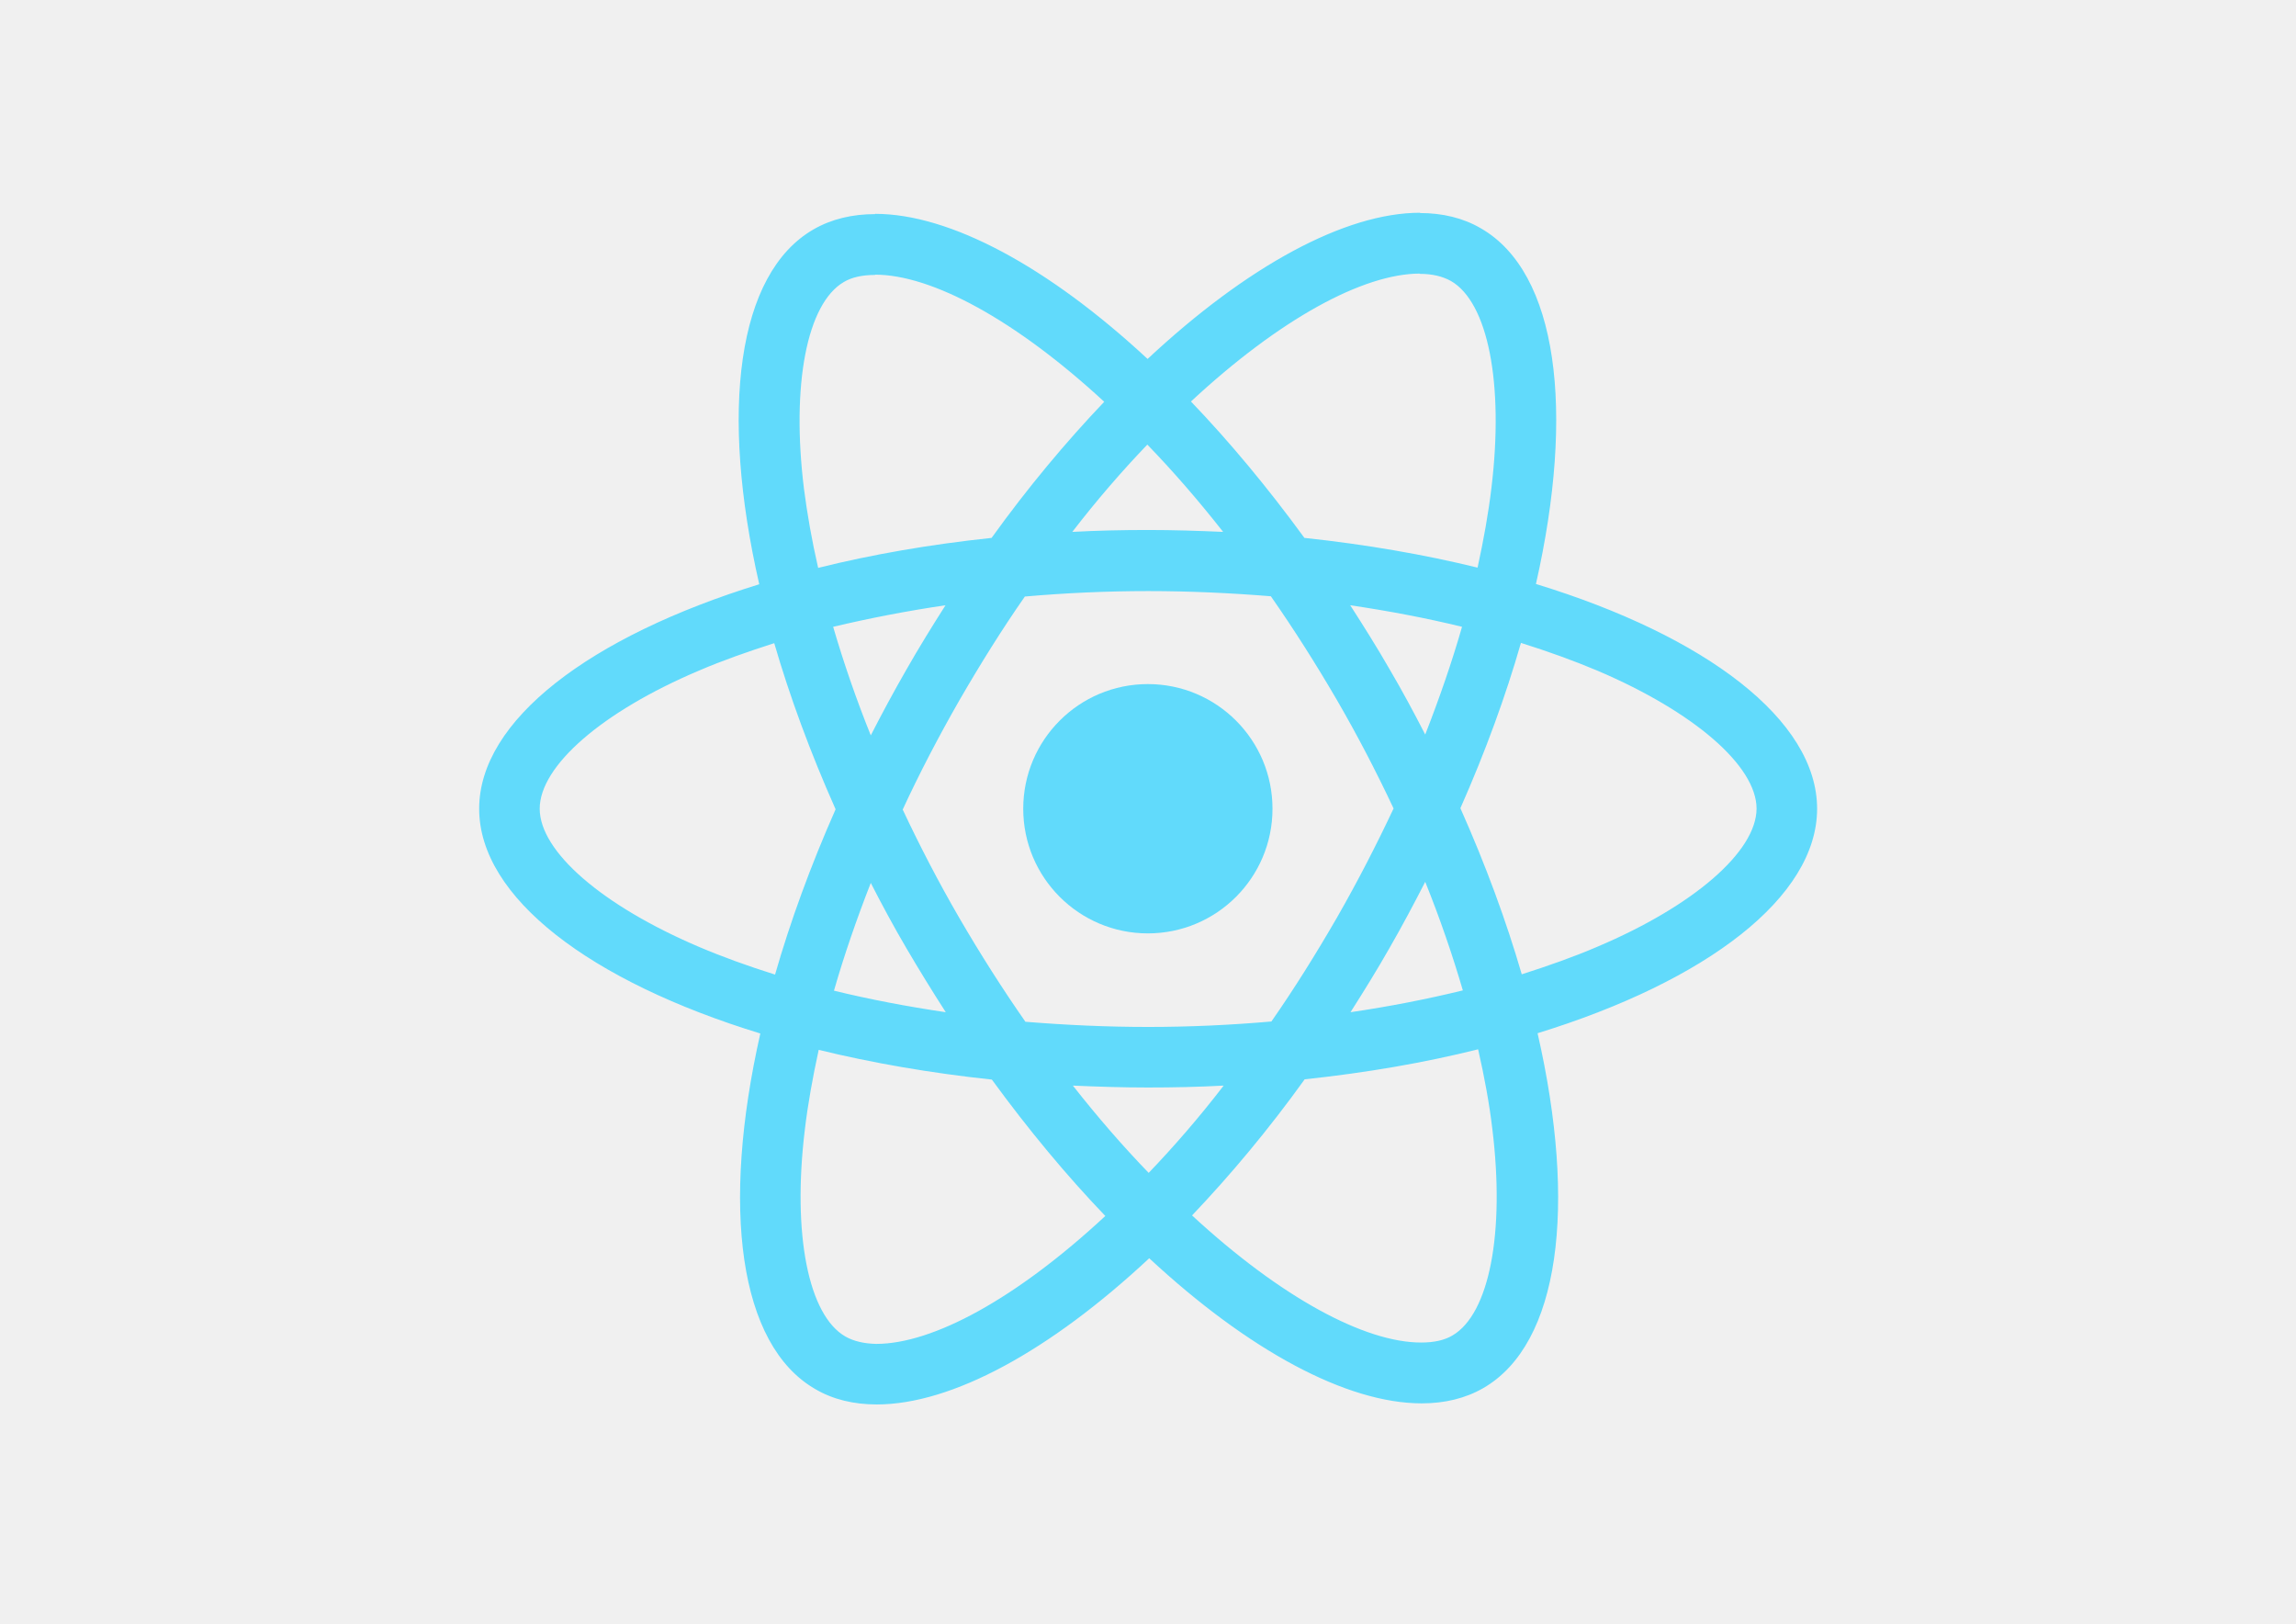
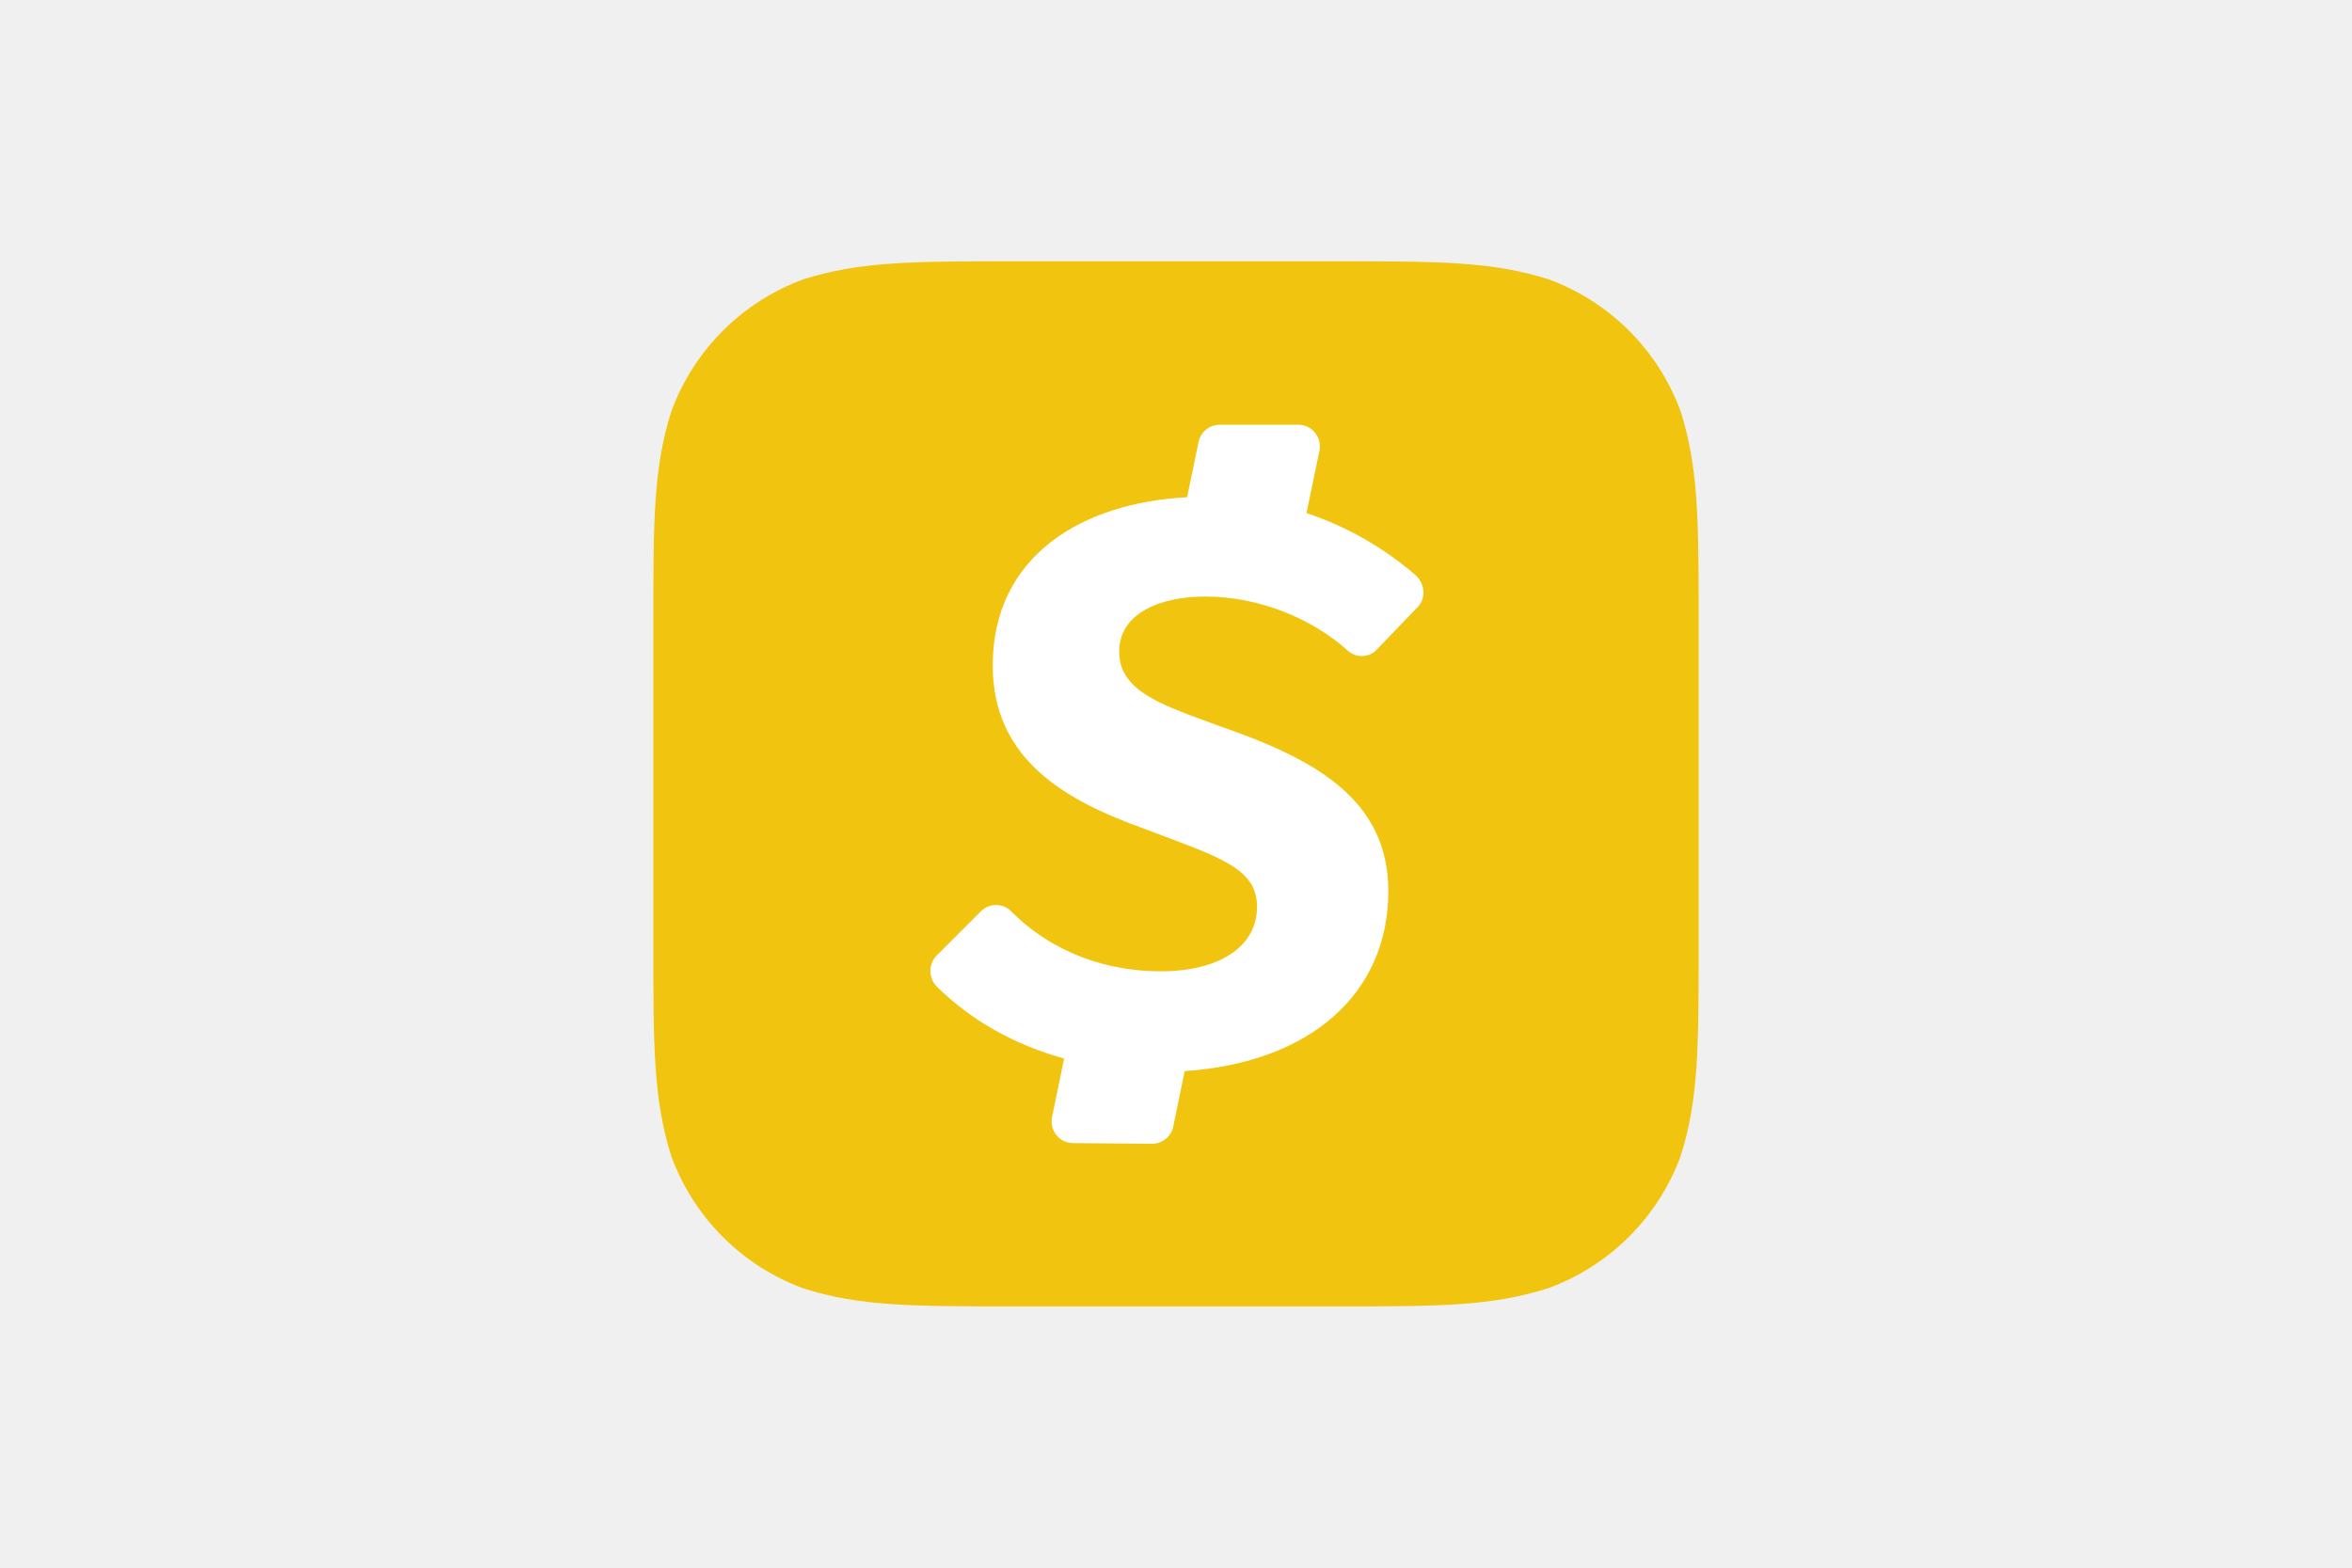
- <svg xmlns="http://www.w3.org/2000/svg" viewBox="0 0 841.9 595.3">
-   <g fill="#61DAFB">
-     <path d="M666.3 296.5c0-32.5-40.7-63.3-103.1-82.4 14.4-63.6 8-114.2-20.2-130.4-6.5-3.8-14.1-5.6-22.4-5.6v22.3c4.6 0 8.3.9 11.4 2.6 13.6 7.8 19.5 37.5 14.9 75.7-1.1 9.4-2.9 19.3-5.1 29.4-19.6-4.8-41-8.5-63.5-10.9-13.5-18.5-27.5-35.3-41.6-50 32.6-30.3 63.2-46.9 84-46.9V78c-27.5 0-63.5 19.6-99.9 53.6-36.4-33.8-72.4-53.2-99.9-53.2v22.3c20.7 0 51.4 16.5 84 46.6-14 14.7-28 31.4-41.3 49.9-22.6 2.4-44 6.1-63.6 11-2.3-10-4-19.7-5.2-29-4.7-38.2 1.1-67.9 14.6-75.8 3-1.8 6.9-2.6 11.5-2.6V78.5c-8.4 0-16 1.8-22.6 5.6-28.1 16.2-34.4 66.7-19.9 130.1-62.2 19.2-102.7 49.9-102.7 82.3 0 32.5 40.7 63.3 103.1 82.4-14.4 63.6-8 114.2 20.2 130.4 6.5 3.8 14.1 5.6 22.5 5.6 27.5 0 63.5-19.6 99.9-53.6 36.4 33.8 72.4 53.2 99.9 53.2 8.4 0 16-1.8 22.6-5.6 28.1-16.2 34.4-66.7 19.9-130.1 62-19.1 102.5-49.9 102.5-82.3zm-130.2-66.7c-3.7 12.9-8.3 26.2-13.5 39.5-4.1-8-8.4-16-13.1-24-4.6-8-9.5-15.8-14.4-23.4 14.2 2.1 27.9 4.7 41 7.9zm-45.8 106.5c-7.8 13.5-15.8 26.3-24.1 38.2-14.9 1.3-30 2-45.2 2-15.1 0-30.2-.7-45-1.9-8.3-11.9-16.4-24.6-24.2-38-7.6-13.1-14.5-26.4-20.8-39.8 6.2-13.4 13.2-26.8 20.7-39.9 7.8-13.5 15.8-26.3 24.1-38.2 14.9-1.3 30-2 45.2-2 15.1 0 30.2.7 45 1.9 8.3 11.9 16.4 24.6 24.2 38 7.6 13.1 14.5 26.4 20.8 39.8-6.3 13.4-13.2 26.8-20.7 39.9zm32.3-13c5.4 13.4 10 26.8 13.8 39.8-13.1 3.2-26.9 5.9-41.2 8 4.9-7.7 9.8-15.6 14.4-23.7 4.6-8 8.9-16.1 13-24.1zM421.2 430c-9.3-9.6-18.6-20.3-27.8-32 9 .4 18.2.7 27.5.7 9.4 0 18.7-.2 27.8-.7-9 11.7-18.3 22.4-27.5 32zm-74.4-58.9c-14.2-2.1-27.9-4.7-41-7.9 3.7-12.9 8.3-26.2 13.5-39.5 4.1 8 8.4 16 13.1 24 4.7 8 9.5 15.8 14.4 23.4zM420.7 163c9.3 9.6 18.6 20.3 27.8 32-9-.4-18.2-.7-27.5-.7-9.4 0-18.7.2-27.8.7 9-11.7 18.3-22.4 27.5-32zm-74 58.9c-4.9 7.7-9.8 15.6-14.4 23.7-4.6 8-8.9 16-13 24-5.4-13.4-10-26.8-13.8-39.8 13.1-3.1 26.9-5.8 41.2-7.9zm-90.5 125.2c-35.4-15.1-58.3-34.9-58.3-50.6 0-15.7 22.9-35.6 58.3-50.6 8.6-3.7 18-7 27.7-10.1 5.7 19.6 13.2 40 22.5 60.9-9.2 20.8-16.6 41.1-22.2 60.6-9.9-3.1-19.3-6.5-28-10.2zM310 490c-13.6-7.8-19.5-37.5-14.9-75.7 1.1-9.4 2.9-19.3 5.1-29.4 19.6 4.8 41 8.5 63.5 10.9 13.5 18.5 27.5 35.3 41.6 50-32.6 30.3-63.2 46.9-84 46.9-4.5-.1-8.3-1-11.3-2.7zm237.2-76.2c4.7 38.2-1.1 67.9-14.6 75.8-3 1.8-6.9 2.6-11.5 2.6-20.7 0-51.4-16.5-84-46.6 14-14.7 28-31.4 41.3-49.9 22.6-2.4 44-6.1 63.6-11 2.3 10.1 4.1 19.8 5.2 29.1zm38.5-66.7c-8.6 3.7-18 7-27.7 10.1-5.7-19.6-13.2-40-22.5-60.9 9.2-20.8 16.6-41.1 22.2-60.6 9.9 3.1 19.3 6.5 28.1 10.2 35.4 15.1 58.3 34.9 58.3 50.6-.1 15.7-23 35.6-58.4 50.6zM320.8 78.4z" />
-     <circle cx="420.9" cy="296.5" r="45.7" />
-     <path d="M520.5 78.1z" />
+ <svg xmlns="http://www.w3.org/2000/svg" height="800" width="1200" class="app-icon" viewBox="-9.6 -16 83.2 96">
+   <g fill="#FFF">
+     <path fill="#F1C40F" d="M41.7 0c6.4 0 9.6 0 13.1 1.1a13.6 13.6 0 018.1 8.1C64 12.7 64 15.9 64 22.31v19.37c0 6.42 0 9.64-1.1 13.1a13.6 13.6 0 01-8.1 8.1C51.3 64 48.1 64 41.7 64H22.3c-6.42 0-9.64 0-13.1-1.1a13.6 13.6 0 01-8.1-8.1C0 51.3 0 48.1 0 41.69V22.3c0-6.42 0-9.64 1.1-13.1a13.6 13.6 0 018.1-8.1C12.7 0 15.9 0 22.3 0z" />
+     <path d="M42.47 23.8c.5.5 1.33.5 1.8 0l2.5-2.6c.53-.5.5-1.4-.06-1.94a19.73 19.73 0 00-6.72-3.84l.79-3.8c.17-.83-.45-1.61-1.28-1.61h-4.84a1.32 1.32 0 00-1.28 1.06l-.7 3.38c-6.44.33-11.9 3.6-11.9 10.3 0 5.8 4.51 8.29 9.28 10 4.51 1.72 6.9 2.36 6.9 4.78 0 2.49-2.38 3.95-5.9 3.95-3.2 0-6.56-1.07-9.16-3.68a1.3 1.3 0 00-1.84 0l-2.7 2.7a1.36 1.36 0 000 1.92c2.1 2.07 4.76 3.57 7.792 4.4l-.74 3.57c-.17.83.44 1.6 1.27 1.61l4.85.04a1.32 1.32 0 001.3-1.06l.7-3.39C40.28 49.07 45 44.8 45 38.57c0-5.74-4.7-8.16-10.4-10.13-3.26-1.21-6.08-2.04-6.08-4.53 0-2.42 2.63-3.38 5.27-3.38 3.36 0 6.59 1.39 8.7 3.29z" />
  </g>
</svg>
